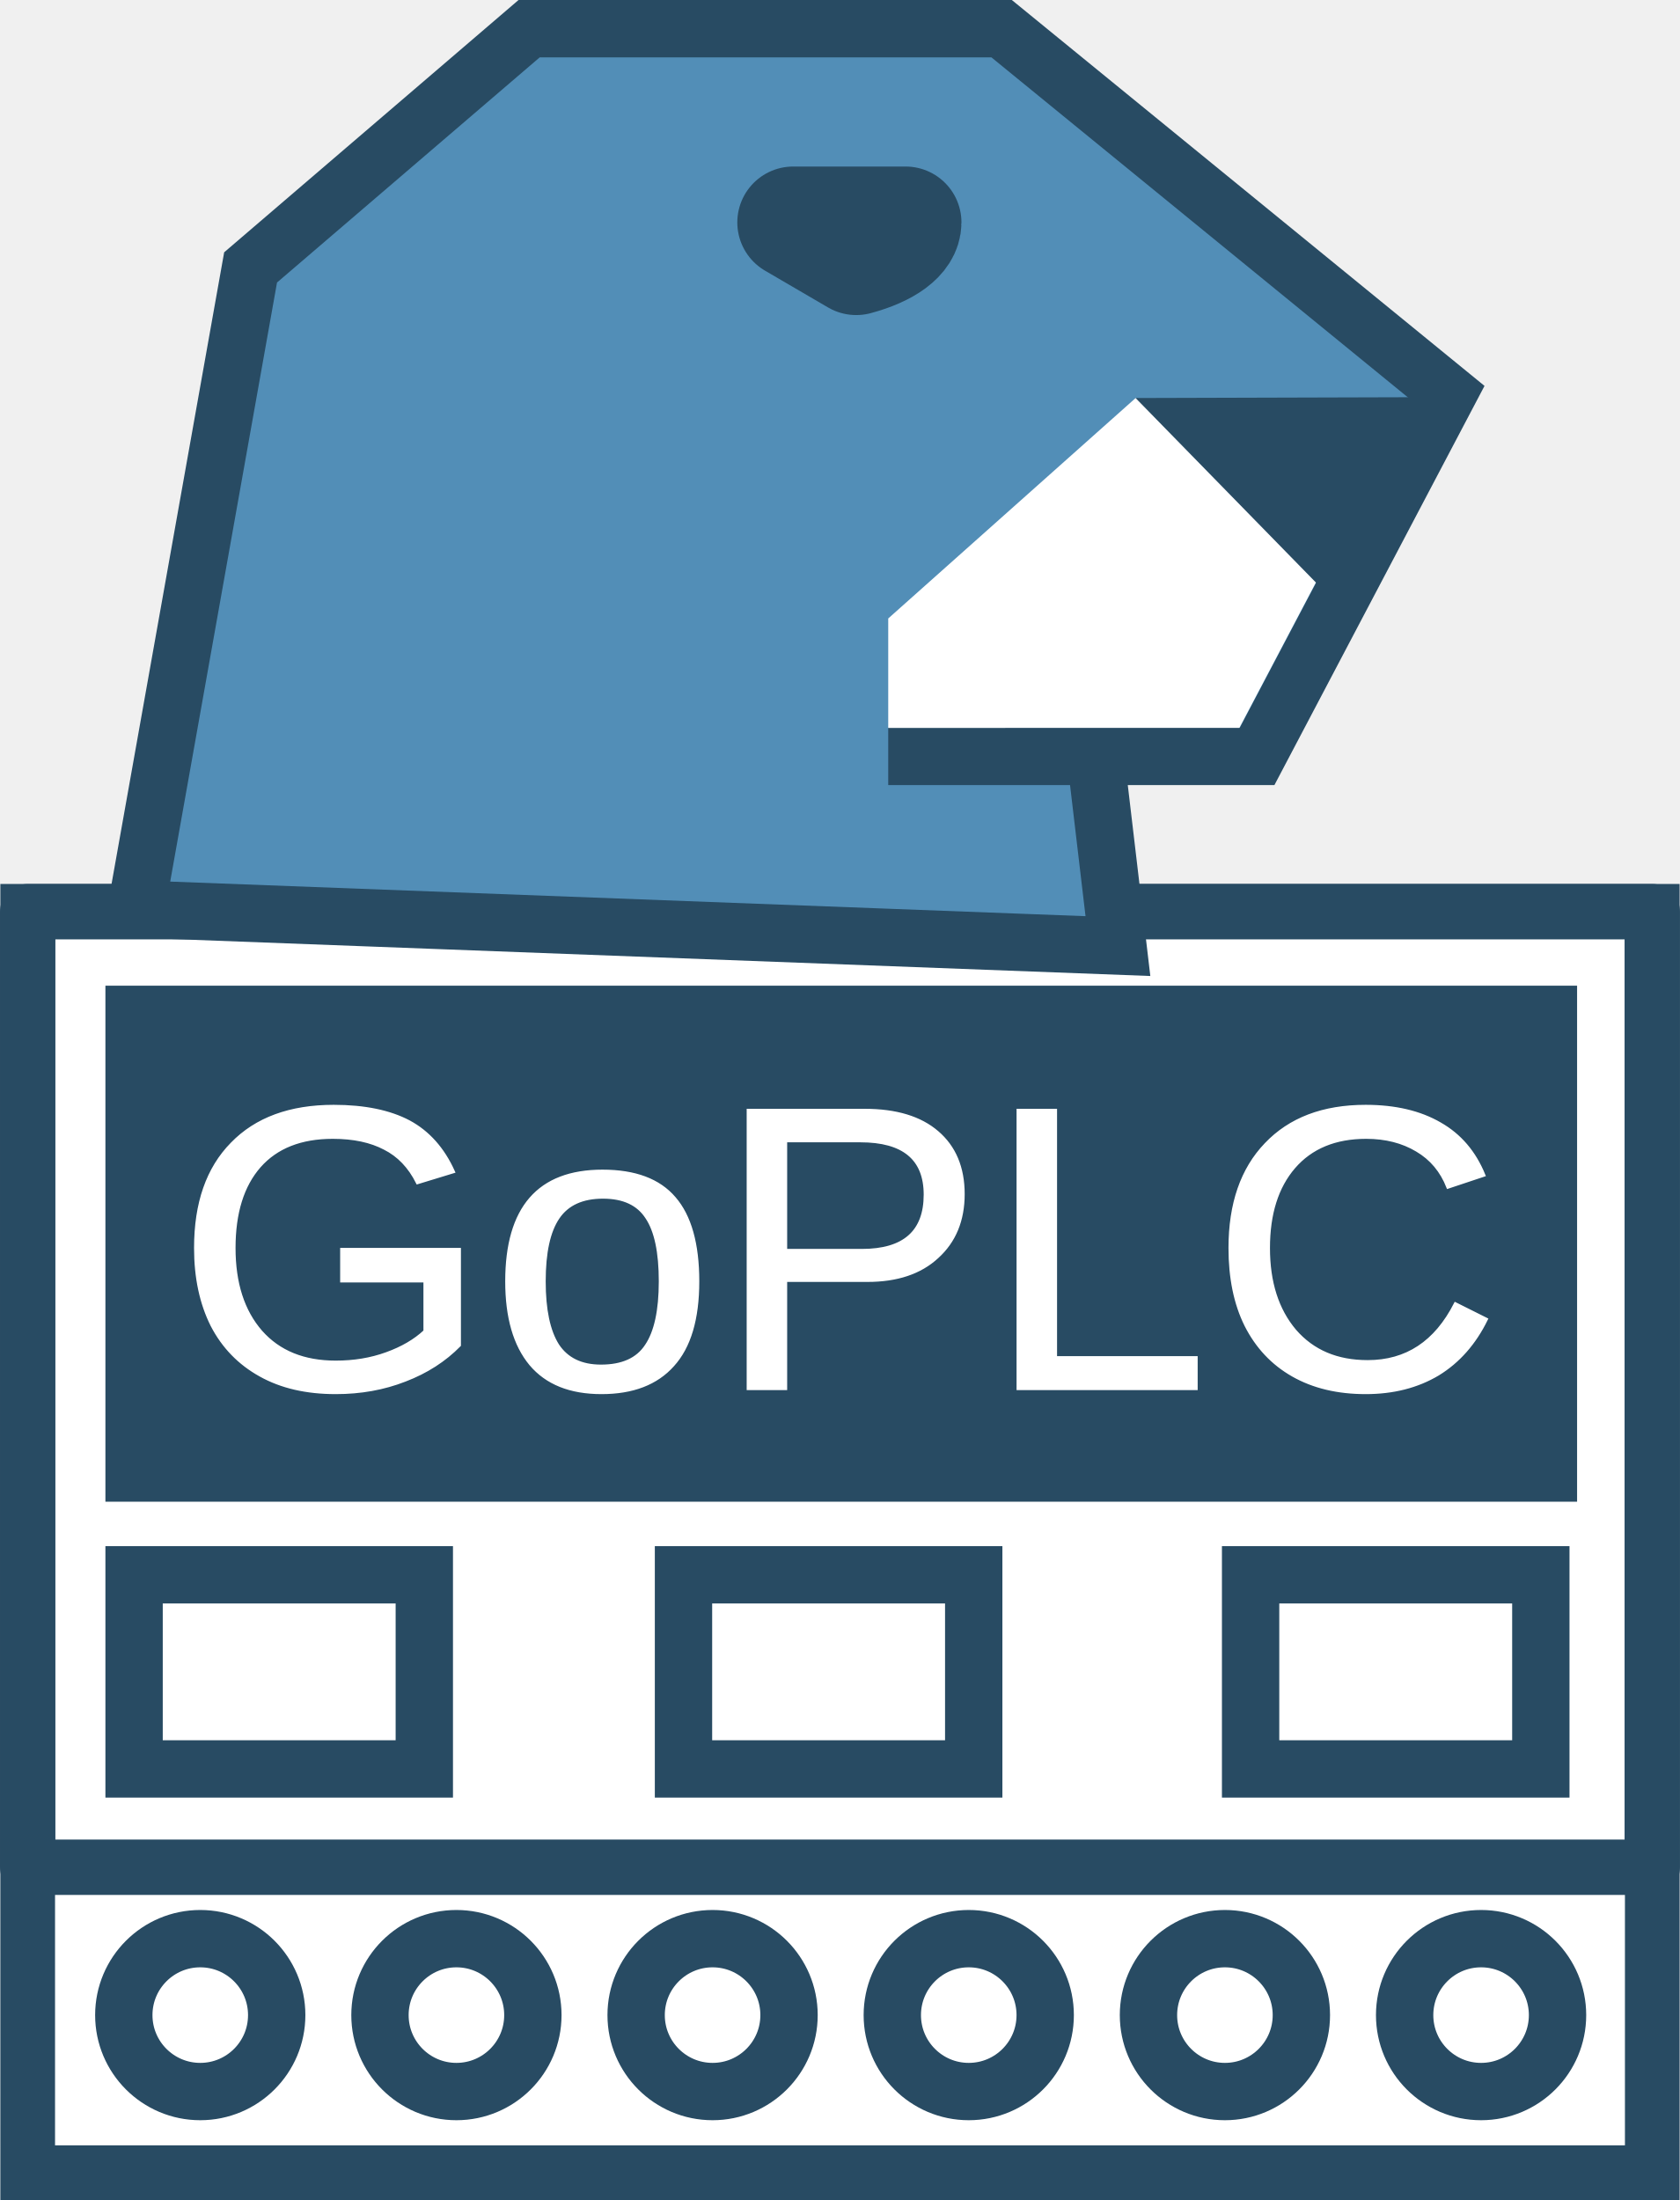
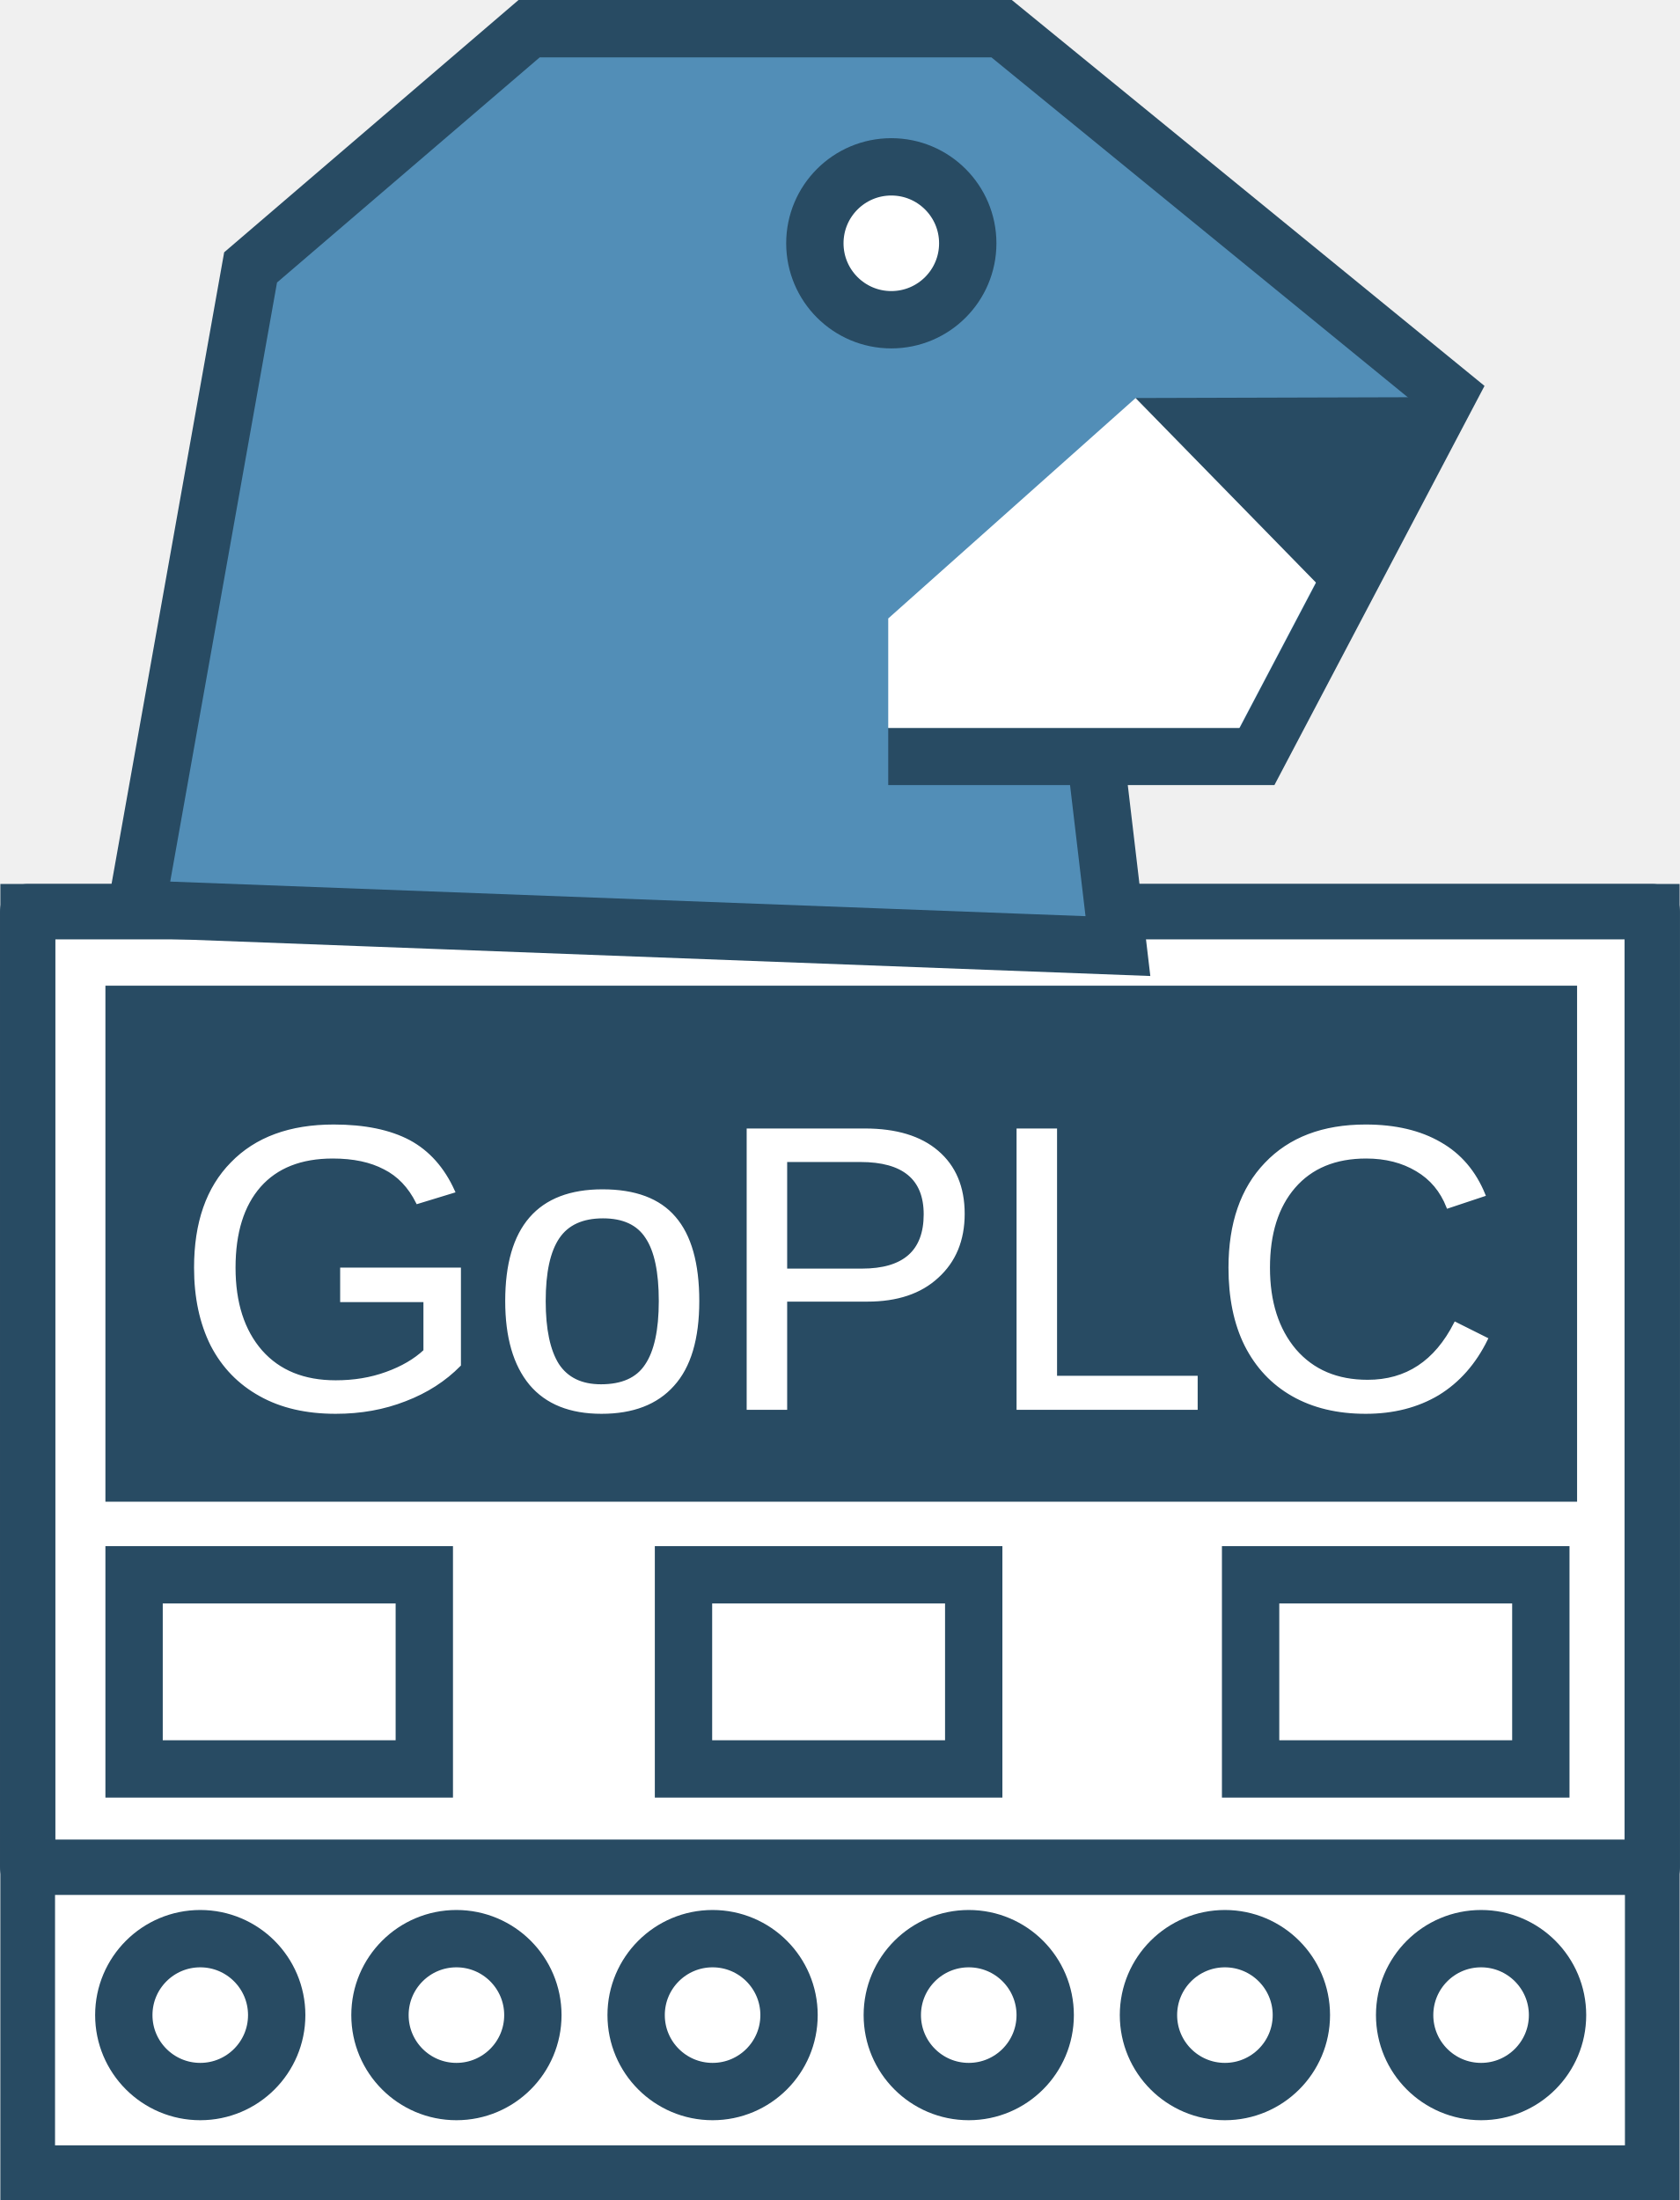
<svg xmlns="http://www.w3.org/2000/svg" width="135.467mm" height="177.409mm" viewBox="0 0 135.467 177.409" version="1.1" id="svg1" xml:space="preserve">
  <defs id="defs1">
    <rect x="547" y="379" width="264" height="89" id="rect7" />
  </defs>
  <g id="layer1" transform="translate(-39.8543,-16.7071)">
    <g id="g8">
      <rect style="fill:#ffffff;fill-opacity:1;stroke:#284b63;stroke-width:4.408;stroke-linecap:square;stroke-linejoin:miter;stroke-dasharray:none;stroke-opacity:1" id="rect5" width="131" height="101.718" x="42.088" y="90.194" />
      <rect style="fill:#ffffff;fill-opacity:1;stroke:#284b63;stroke-width:4.466;stroke-linecap:round;stroke-linejoin:round;stroke-dasharray:none;stroke-opacity:1" id="rect5-4" width="131" height="77.059" x="42.088" y="90.224" />
    </g>
    <g id="g10" transform="matrix(1.541179,0,0,1.541179,-58.22413,-30.94926)">
      <rect style="fill:#ffffff;fill-opacity:1;stroke:#284b63;stroke-width:3;stroke-linecap:square;stroke-linejoin:miter;stroke-dasharray:none;stroke-opacity:1" id="rect5-4-2-2" width="15.185" height="10.158" x="129.072" y="113.321" />
      <rect style="fill:#ffffff;fill-opacity:1;stroke:#284b63;stroke-width:3;stroke-linecap:square;stroke-linejoin:miter;stroke-dasharray:none;stroke-opacity:1" id="rect5-4-2-4" width="15.185" height="10.158" x="99.4" y="113.321" />
      <rect style="fill:#ffffff;fill-opacity:1;stroke:#284b63;stroke-width:3;stroke-linecap:square;stroke-linejoin:miter;stroke-dasharray:none;stroke-opacity:1" id="rect5-4-2" width="15.185" height="10.158" x="70.654" y="113.321" />
    </g>
    <g id="g9" transform="matrix(1.541179,0,0,1.541179,-58.22413,-30.94926)">
      <rect style="fill:#284b63;fill-opacity:1;stroke:#284b63;stroke-width:2;stroke-linecap:square;stroke-linejoin:miter;stroke-dasharray:none;stroke-opacity:1" id="rect5-4-7" width="75" height="25" x="70.154" y="83.497" />
    </g>
    <g id="g7" transform="matrix(1.541179,0,0,1.541179,-58.22413,-30.94926)">
      <circle style="fill:#ffffff;fill-opacity:1;stroke:#284b63;stroke-width:3;stroke-linecap:square;stroke-linejoin:miter;stroke-dasharray:none;stroke-opacity:1" id="path7-1-4" cx="141.131" cy="136.36" r="4" />
      <circle style="fill:#ffffff;fill-opacity:1;stroke:#284b63;stroke-width:3;stroke-linecap:square;stroke-linejoin:miter;stroke-dasharray:none;stroke-opacity:1" id="path7-1" cx="127.728" cy="136.36" r="4" />
      <circle style="fill:#ffffff;fill-opacity:1;stroke:#284b63;stroke-width:3;stroke-linecap:square;stroke-linejoin:miter;stroke-dasharray:none;stroke-opacity:1" id="path7-9" cx="114.325" cy="136.36" r="4" />
      <circle style="fill:#ffffff;fill-opacity:1;stroke:#284b63;stroke-width:3;stroke-linecap:square;stroke-linejoin:miter;stroke-dasharray:none;stroke-opacity:1" id="path7-8" cx="100.922" cy="136.36" r="4" />
      <circle style="fill:#ffffff;fill-opacity:1;stroke:#284b63;stroke-width:3;stroke-linecap:square;stroke-linejoin:miter;stroke-dasharray:none;stroke-opacity:1" id="path7-5" cx="87.519" cy="136.36" r="4" />
      <circle style="fill:#ffffff;fill-opacity:1;stroke:#284b63;stroke-width:3;stroke-linecap:square;stroke-linejoin:miter;stroke-dasharray:none;stroke-opacity:1" id="path7" cx="74.116" cy="136.36" r="4" />
    </g>
-     <text xml:space="preserve" transform="matrix(2.573352,0,0,2.573352,-1353.645,-876.0097)" id="text7" style="font-style:normal;font-variant:normal;font-weight:normal;font-stretch:normal;font-size:12.677px;font-family:Arial;-inkscape-font-specification:'Arial, Normal';font-variant-ligatures:normal;font-variant-caps:normal;font-variant-numeric:normal;font-variant-east-asian:normal;text-align:start;writing-mode:lr-tb;direction:ltr;white-space:pre;shape-inside:url(#rect7);display:inline;fill:#ffffff;fill-opacity:1;stroke:#ffffff;stroke-width:0.097;stroke-linecap:square;stroke-linejoin:miter;stroke-dasharray:none;stroke-opacity:1">
+     <text xml:space="preserve" transform="matrix(2.573352,0,0,2.573352,-1353.645,-874.4222)" id="text7" style="font-style:normal;font-variant:normal;font-weight:normal;font-stretch:normal;font-size:12.677px;font-family:Arial;-inkscape-font-specification:'Arial, Normal';font-variant-ligatures:normal;font-variant-caps:normal;font-variant-numeric:normal;font-variant-east-asian:normal;text-align:start;writing-mode:lr-tb;direction:ltr;white-space:pre;shape-inside:url(#rect7);display:inline;fill:#ffffff;fill-opacity:1;stroke:#ffffff;stroke-width:0.097;stroke-linecap:square;stroke-linejoin:miter;stroke-dasharray:none;stroke-opacity:1">
      <tspan x="547" y="390.419" id="tspan1">GoPLC</tspan>
    </text>
    <g id="g11" transform="matrix(1.541179,0,0,1.541179,-58.22413,-30.94926)">
      <path style="fill:#528eb7;fill-opacity:1;stroke:#284b63;stroke-width:3;stroke-linecap:butt;stroke-linejoin:miter;stroke-dasharray:none;stroke-opacity:1" d="m 120.958,70.5 1.172,9.925 -51.365,-1.941 5.985,-33.57 14.573,-12.491 h 24.722 L 139.412,51.5 l -10,19 h -19.3" id="path1" />
-       <path style="fill:#ffffff;fill-opacity:1;stroke:#ffffff;stroke-width:3;stroke-linecap:butt;stroke-linejoin:miter;stroke-dasharray:none" d="M 123.307,53.534 111.612,63.955 V 67.509 l 15.966,-3.06e-4 5,-9.5 z" id="path3" />
+       <path style="fill:#ffffff;fill-opacity:1;stroke:#ffffff;stroke-width:3;stroke-linecap:butt;stroke-linejoin:miter;stroke-dasharray:none" d="m 123.307,53.534 -11.695,10.421 v 3.557 l 15.966,-4e-6 5,-9.504 z" id="path3" />
      <path style="fill:#284b63;fill-opacity:1;stroke:#284b63;stroke-width:3;stroke-linecap:butt;stroke-linejoin:miter;stroke-dasharray:none;stroke-opacity:1" d="m 137.984,53.205 -11.377,0.033 7.144,7.309 z" id="path4" />
-       <path style="fill:#284b63;fill-opacity:1;stroke:#284b63;stroke-width:5.847;stroke-linecap:round;stroke-linejoin:round;stroke-dasharray:none;stroke-opacity:1" id="path5" d="m 111.019,42.559 a 5.88,2.325 0 0 1 -2.582,1.925 l -3.298,-1.925 z" />
+       <circle style="fill:#ffffff;fill-opacity:1;stroke:#284b63;stroke-width:3;stroke-linecap:square;stroke-linejoin:miter;stroke-dasharray:none;stroke-opacity:1" id="path7-11" cx="110.273" cy="43.652" r="4" />
    </g>
  </g>
</svg>
